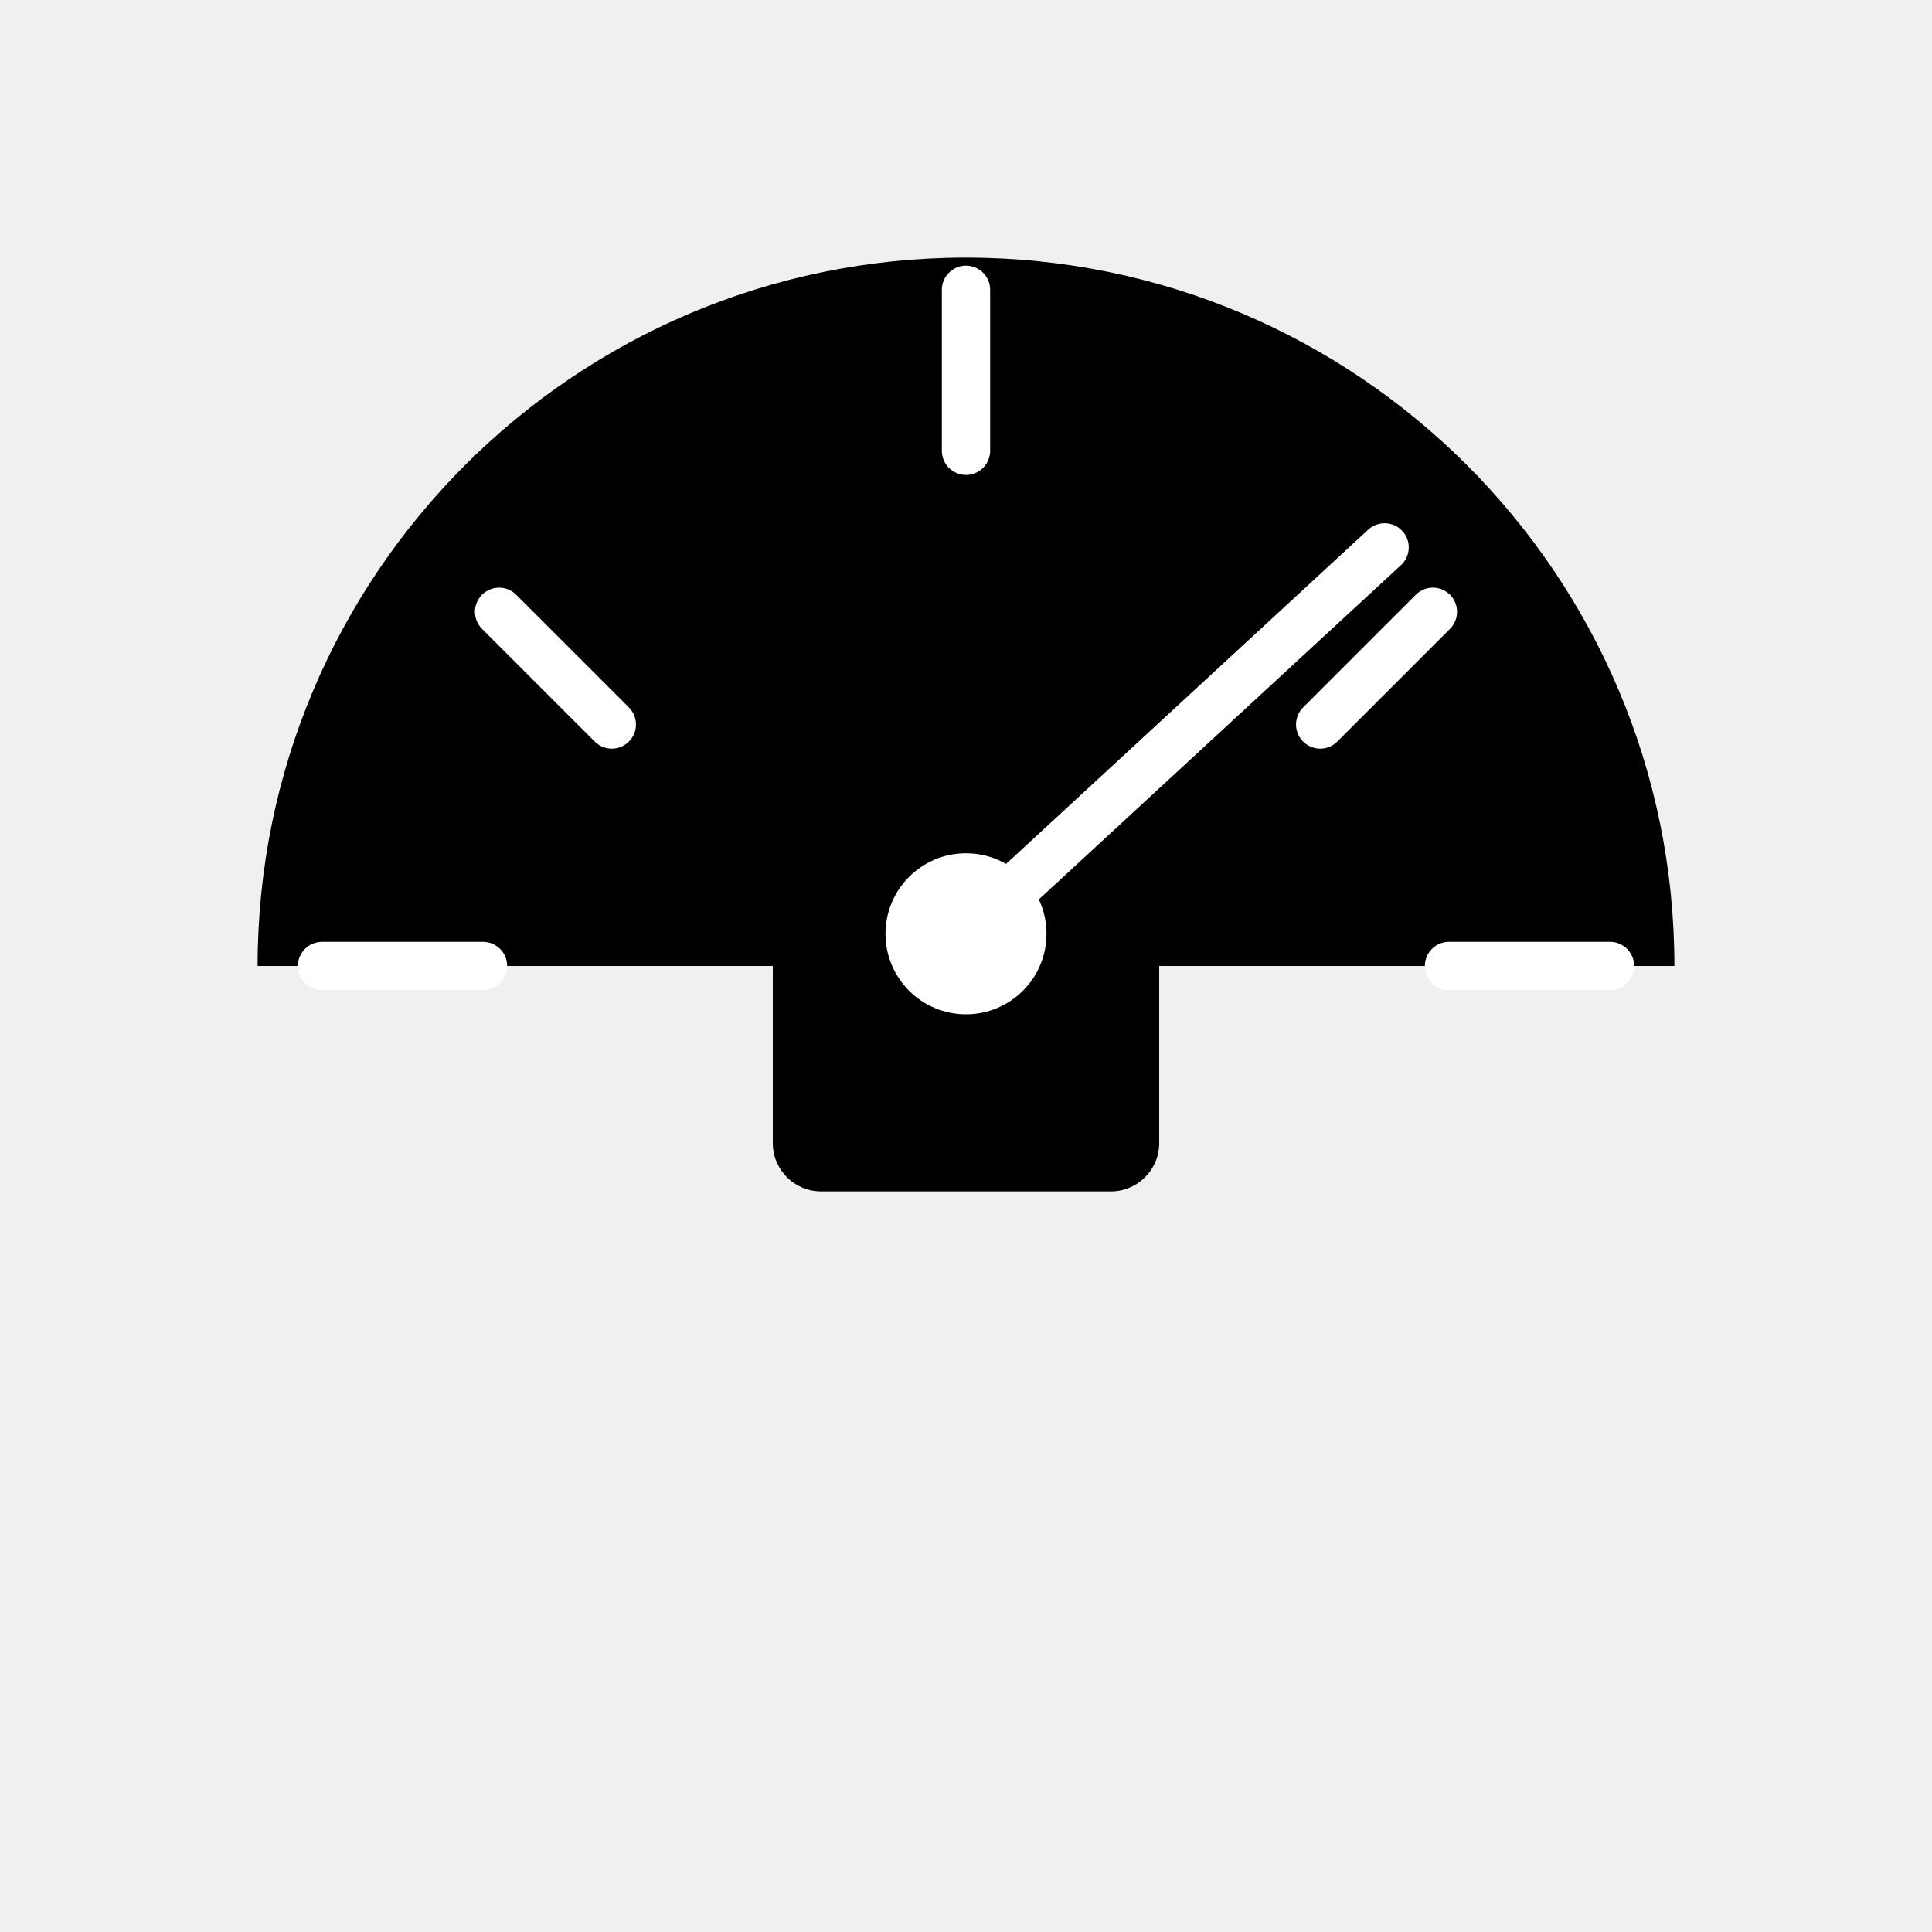
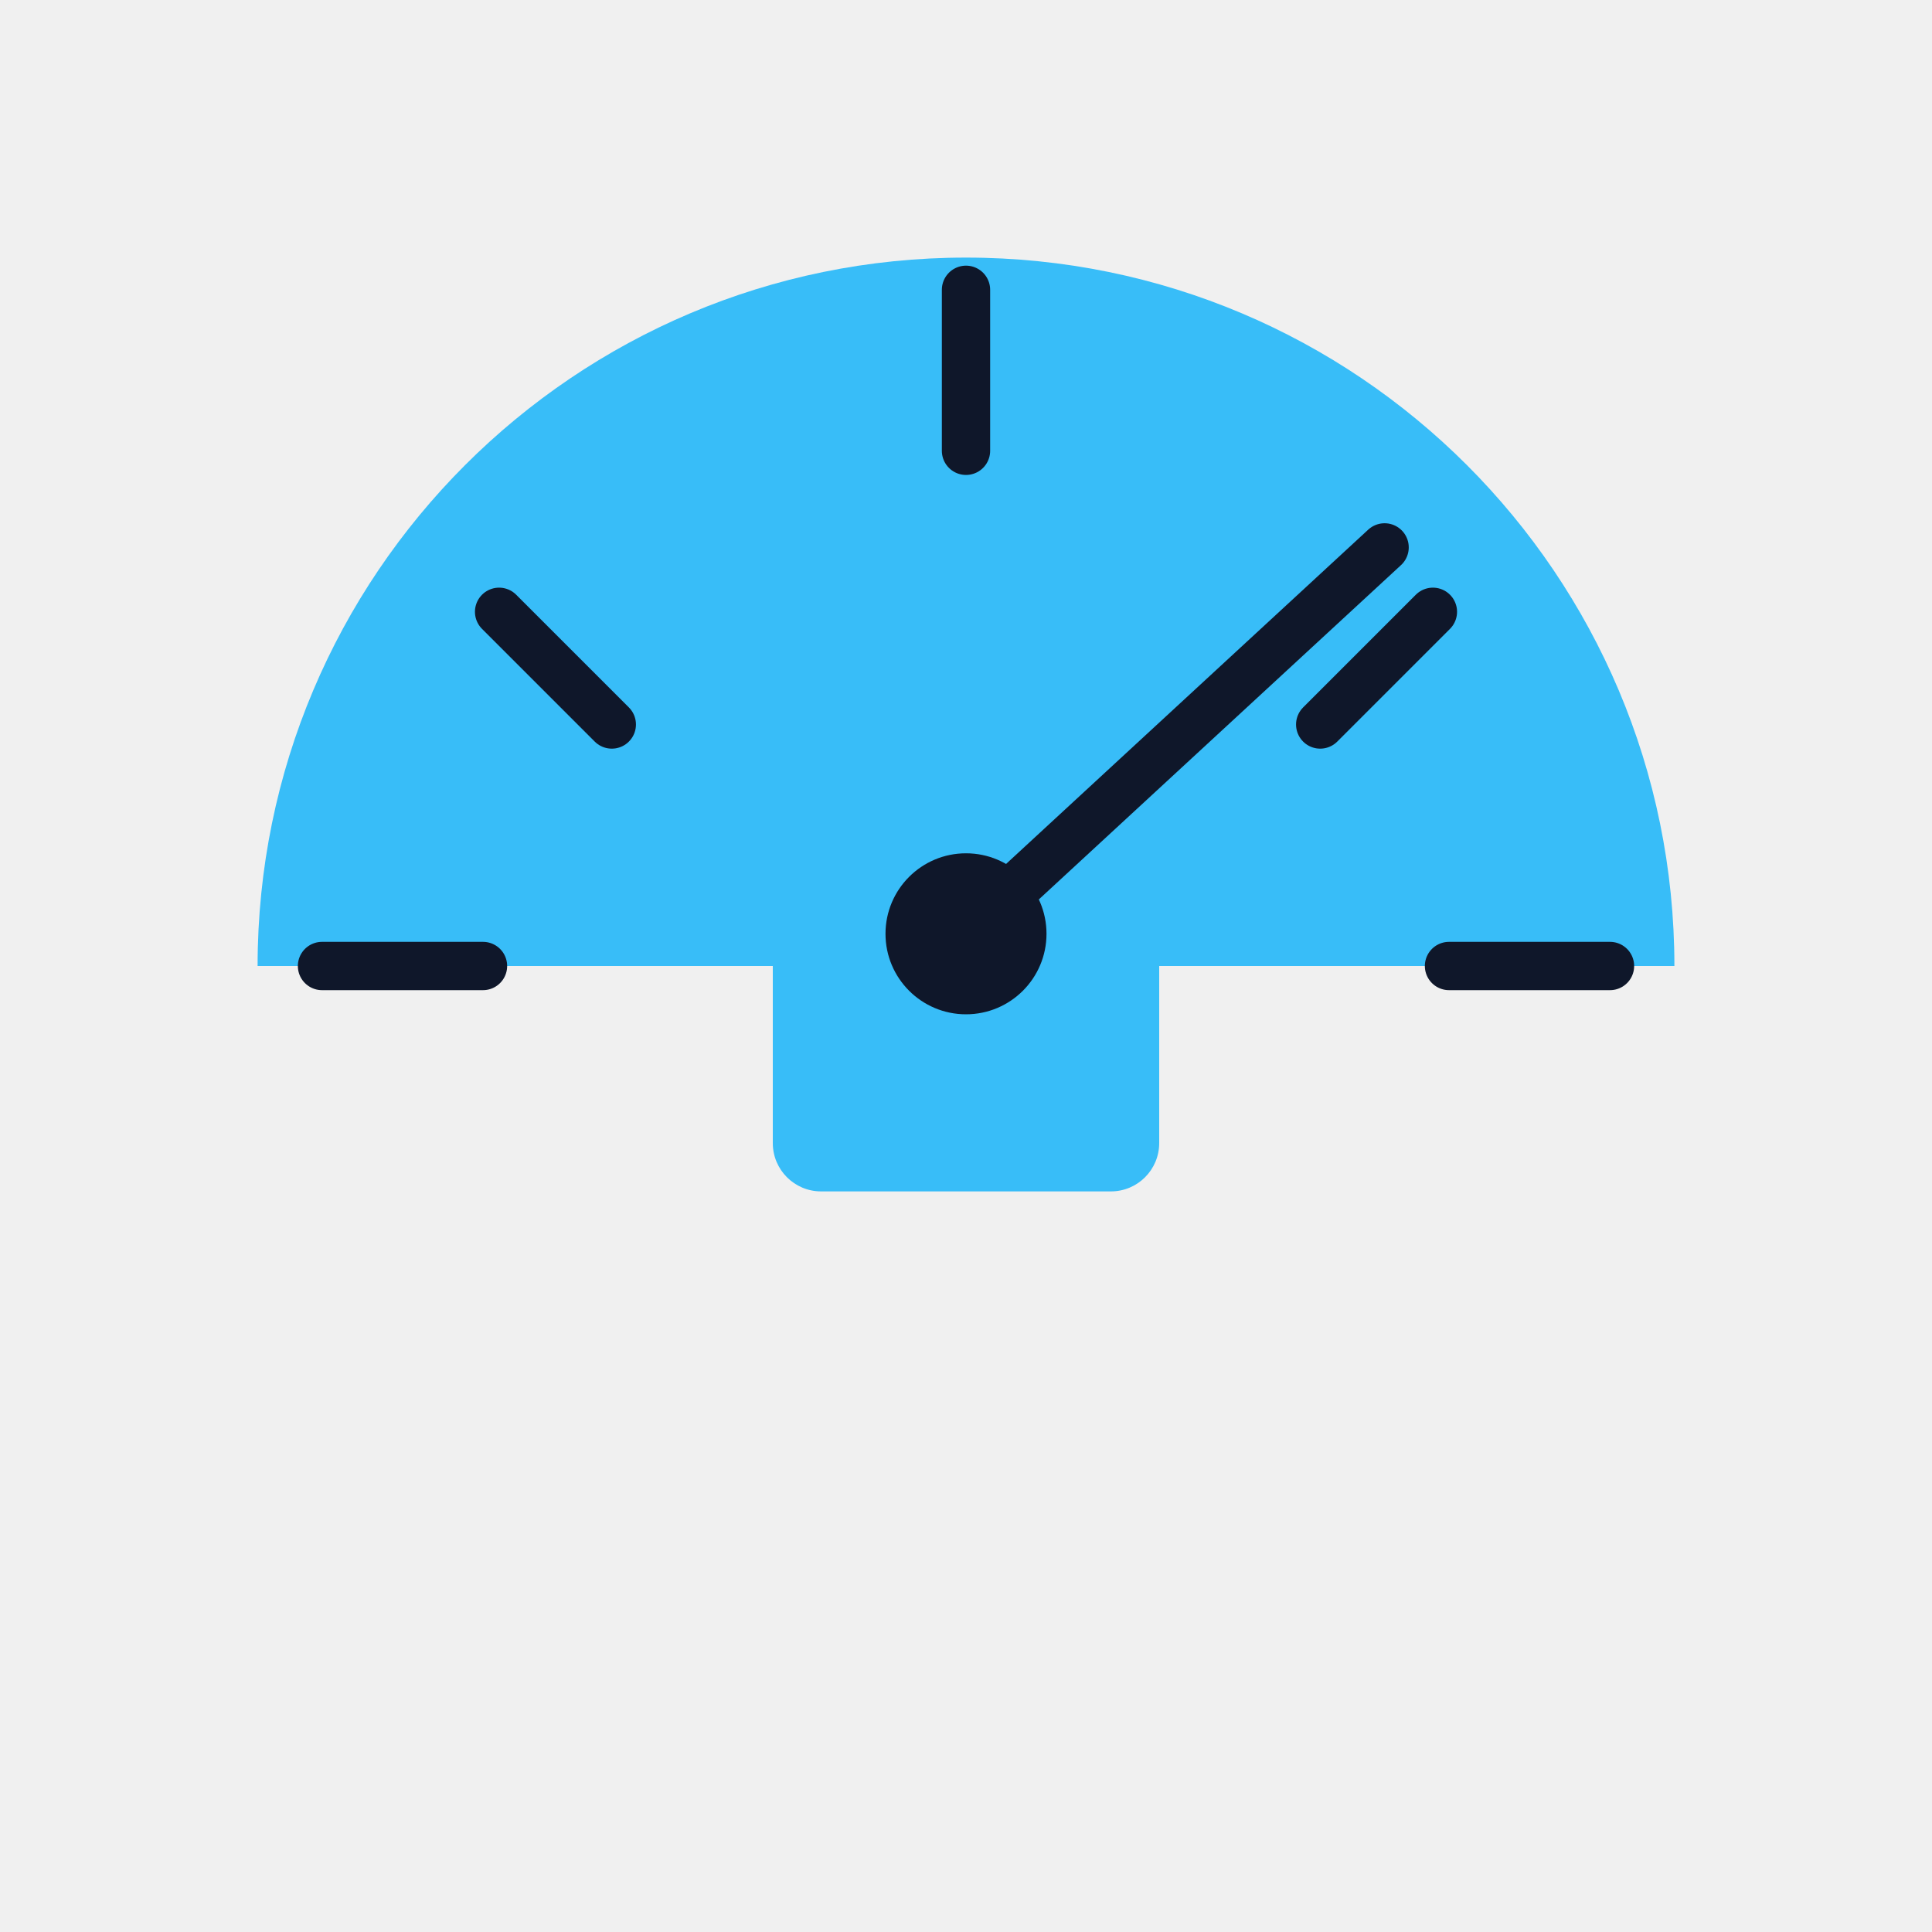
- <svg xmlns="http://www.w3.org/2000/svg" viewBox="0 0 120 120" width="120" height="120">
-   <path d="M16 60 a44 44 0 0 1 88 0 z" fill="#000" />
-   <rect x="48" y="56" width="24" height="18" rx="3" fill="#000" />
-   <g stroke="#fff" stroke-width="3" stroke-linecap="round">
+ <svg xmlns="http://www.w3.org/2000/svg" viewBox="0 0 120 120" width="120" height="120" fill="#38bdf8">
+   <path d="M16 60 a44 44 0 0 1 88 0 z" />
+   <rect x="48" y="56" width="24" height="18" rx="3" />
+   <g stroke="#0f172a" stroke-width="3" stroke-linecap="round">
    <line x1="20" y1="60" x2="30" y2="60" />
    <line x1="31" y1="38" x2="38" y2="45" />
    <line x1="60" y1="18" x2="60" y2="28" />
    <line x1="89" y1="38" x2="82" y2="45" />
    <line x1="100" y1="60" x2="90" y2="60" />
  </g>
-   <line x1="60" y1="58" x2="86" y2="34" stroke="#fff" stroke-width="3" stroke-linecap="round" />
-   <circle cx="60" cy="58" r="5" fill="#fff" />
+   <line x1="60" y1="58" x2="86" y2="34" stroke="#0f172a" stroke-width="3" stroke-linecap="round" />
+   <circle cx="60" cy="58" r="5" fill="#0f172a" />
</svg>
